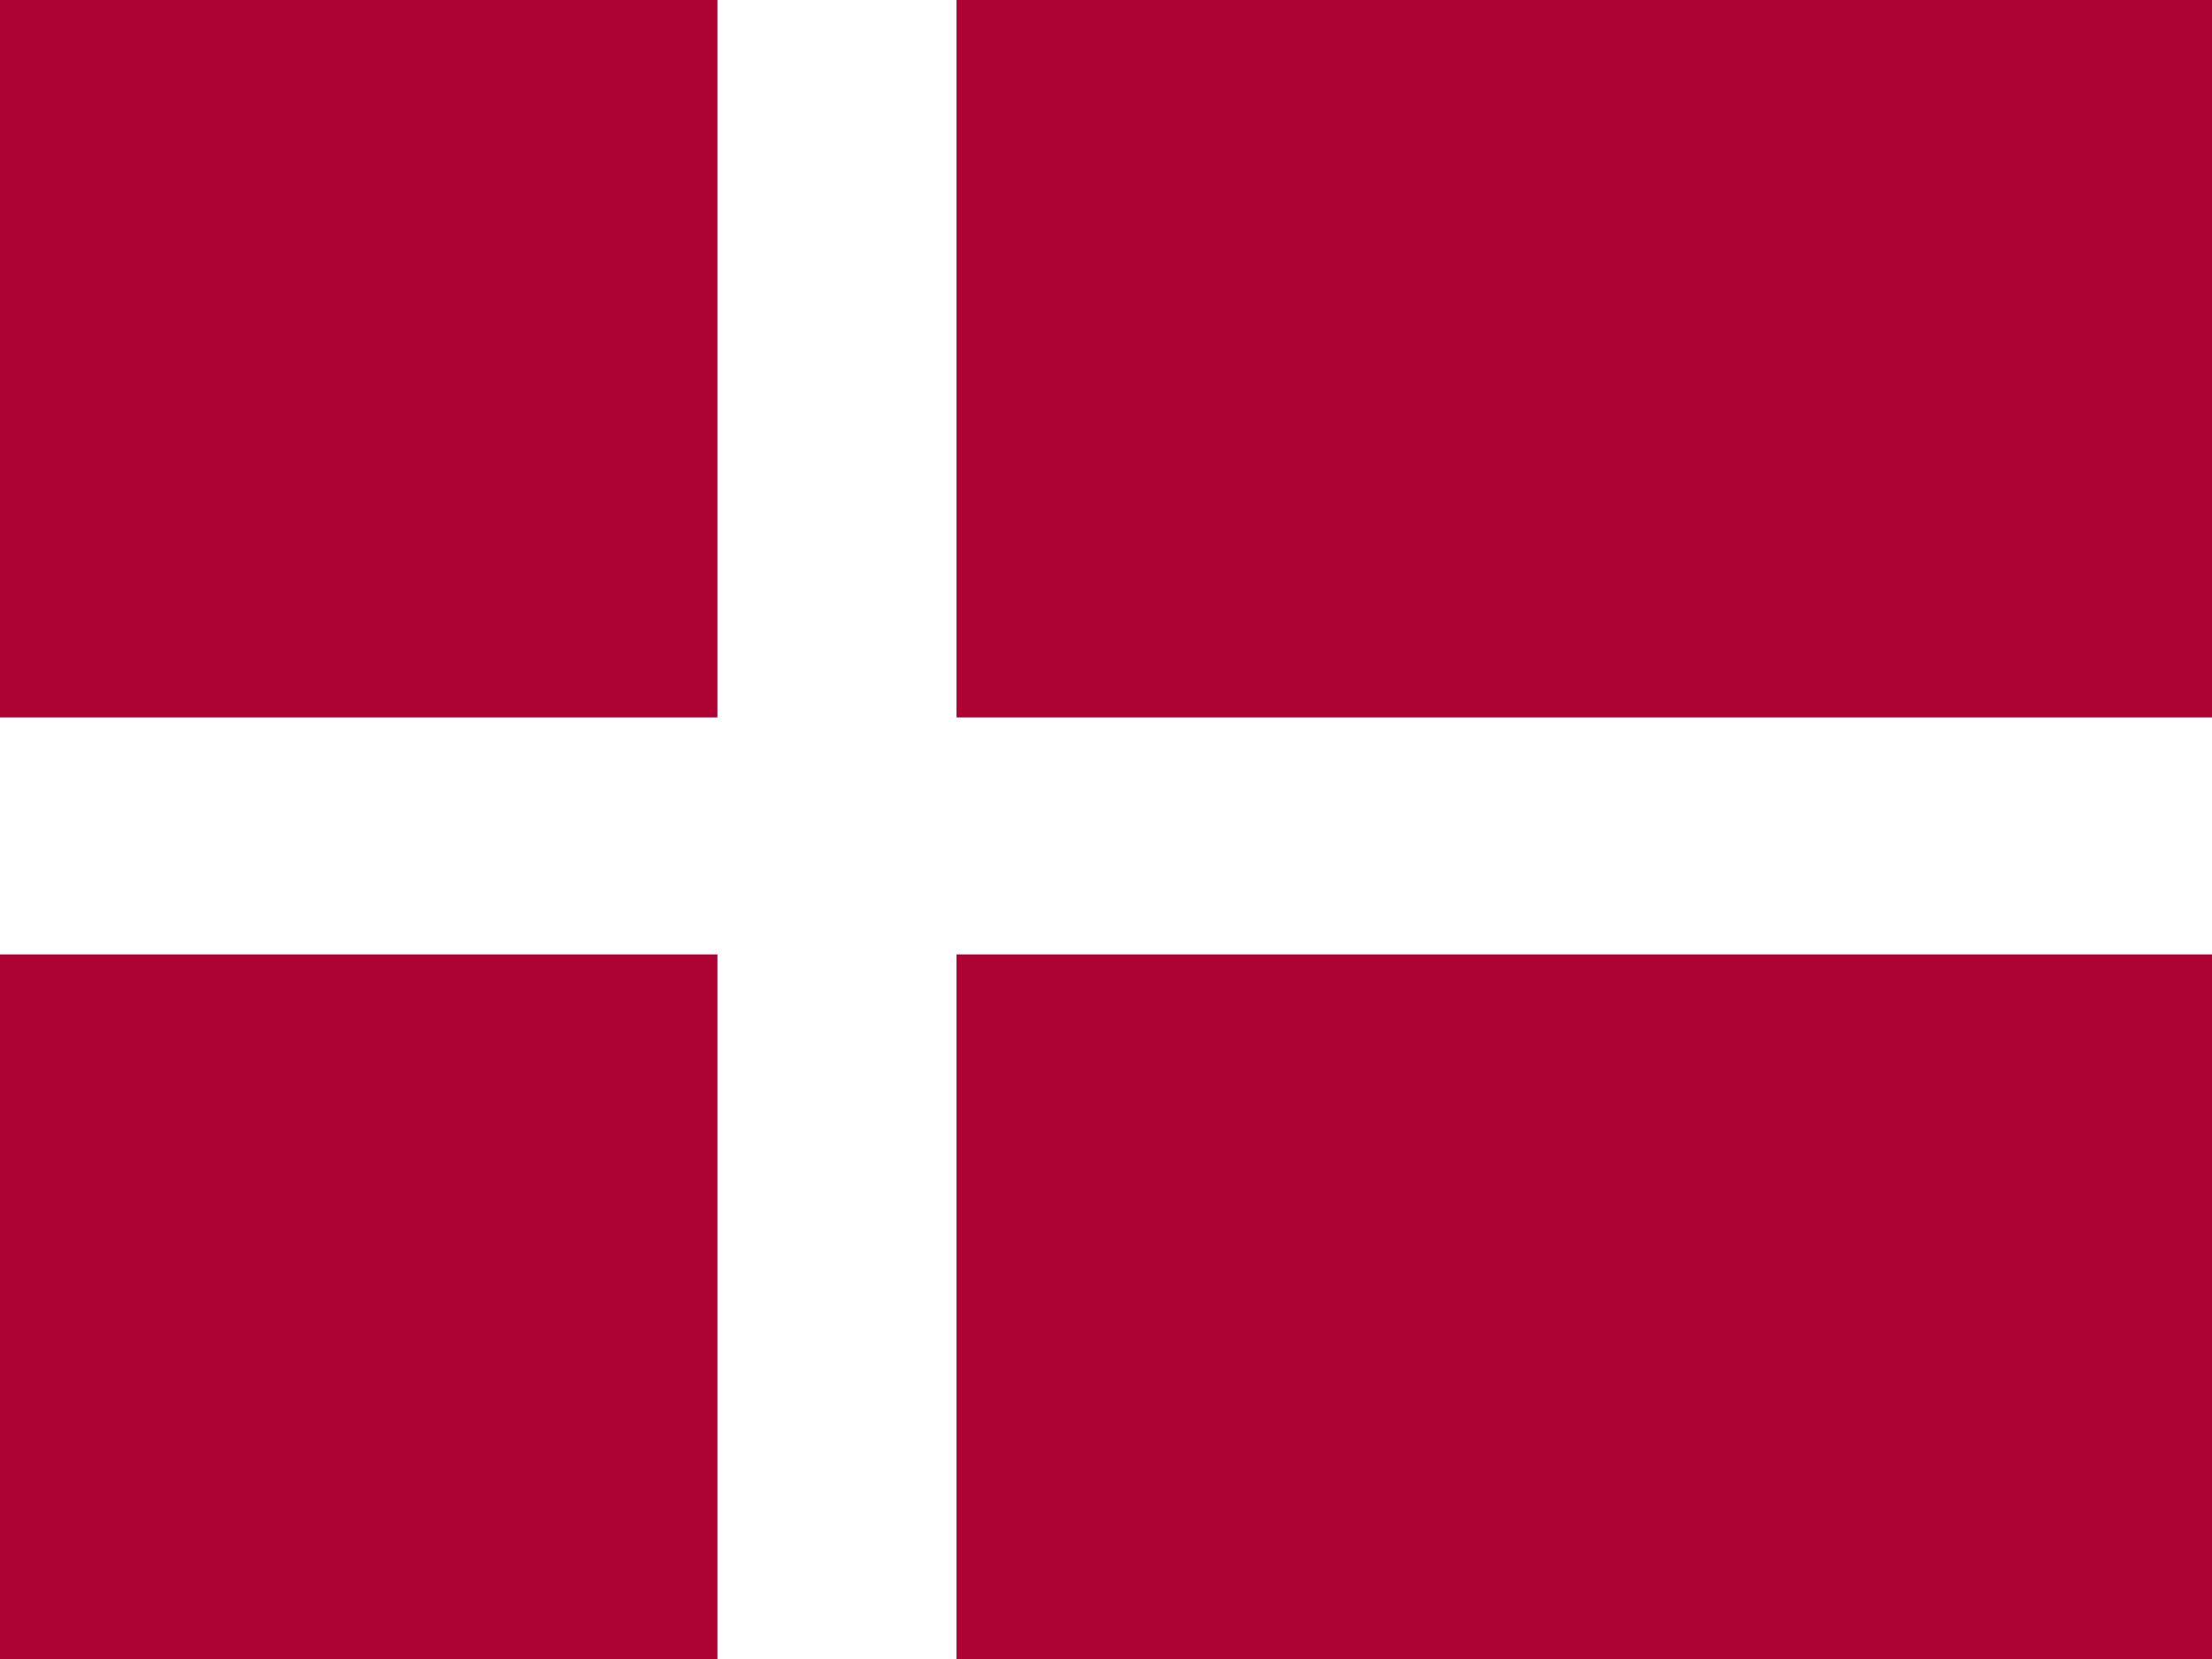
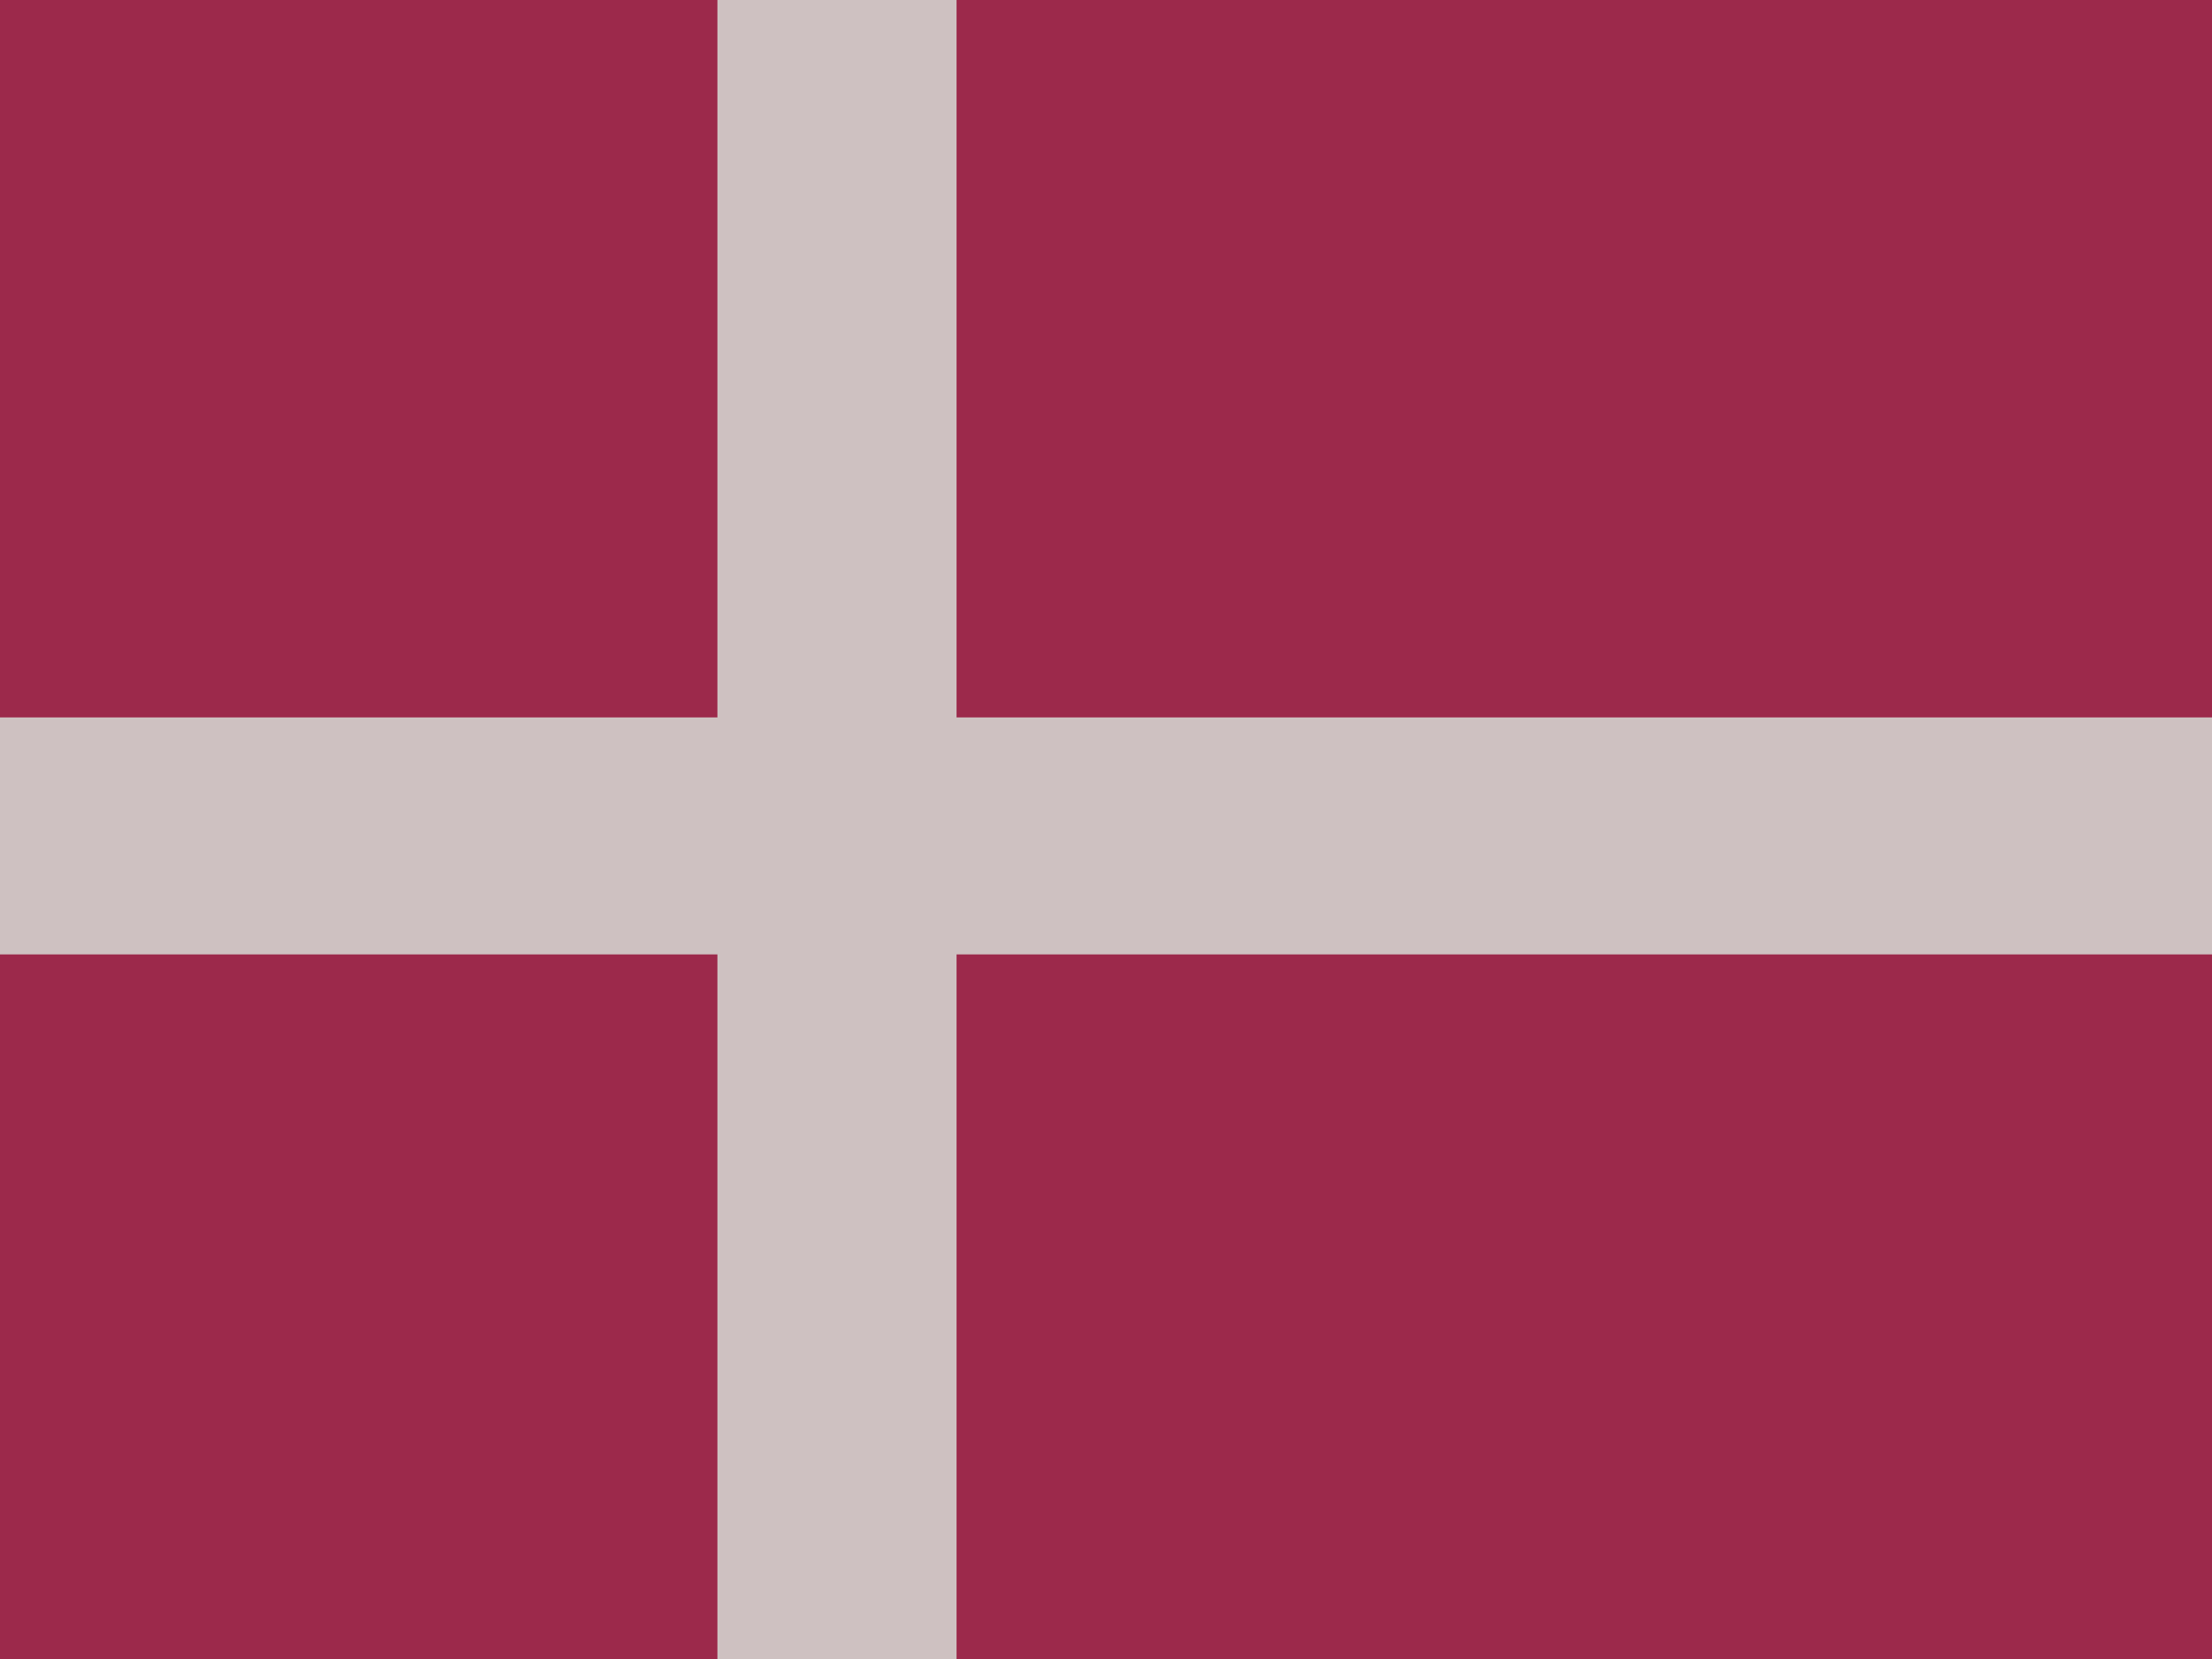
<svg xmlns="http://www.w3.org/2000/svg" height="480" width="640" viewBox="0 0 640 480">
-   <rect fill="#ac0234" height="480" width="640" />
-   <rect fill="#fff" height="480" width="69.19" x="207.57" />
-   <rect fill="#fff" height="68.57" width="640" y="207.57" />
-   <rect width="640" height="480" fill="#fff" fill-opacity="0" />
+   <rect fill="#9c294b" height="480" width="640" />
+   <rect fill="#cec1c1" height="480" width="69.19" x="207.57" />
+   <rect fill="#cec1c1" height="68.57" width="640" y="207.57" />
</svg>
